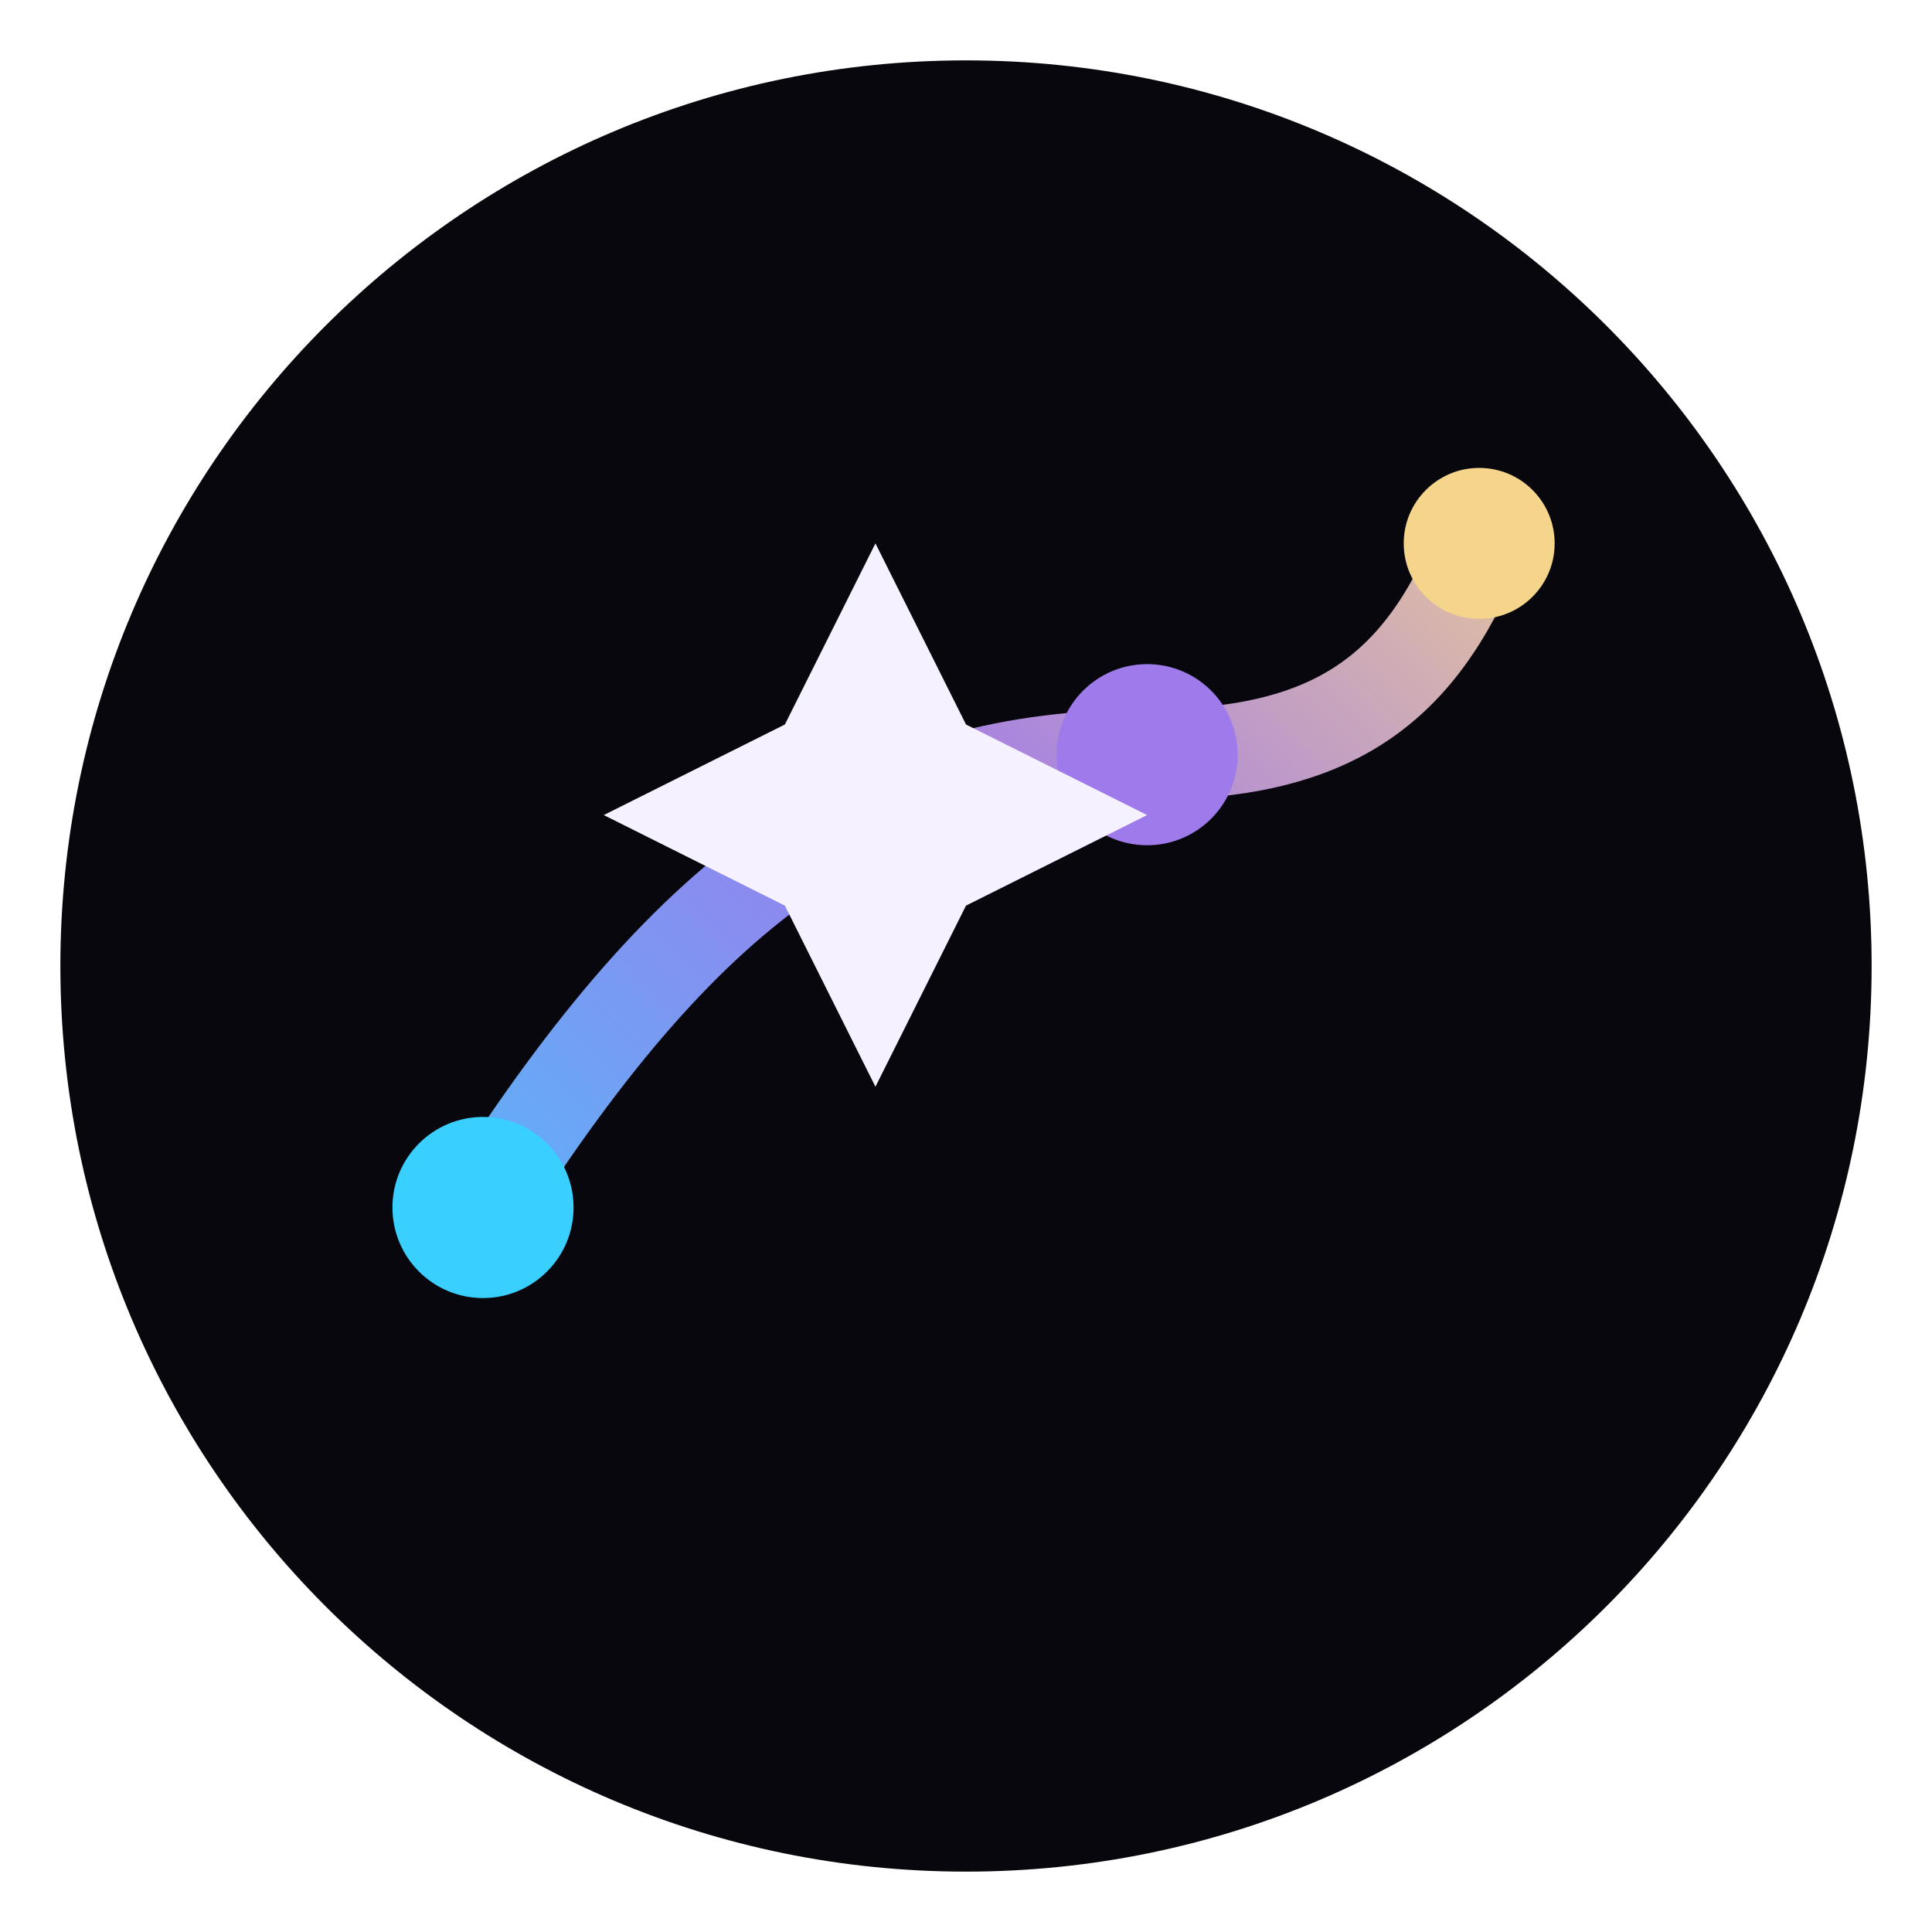
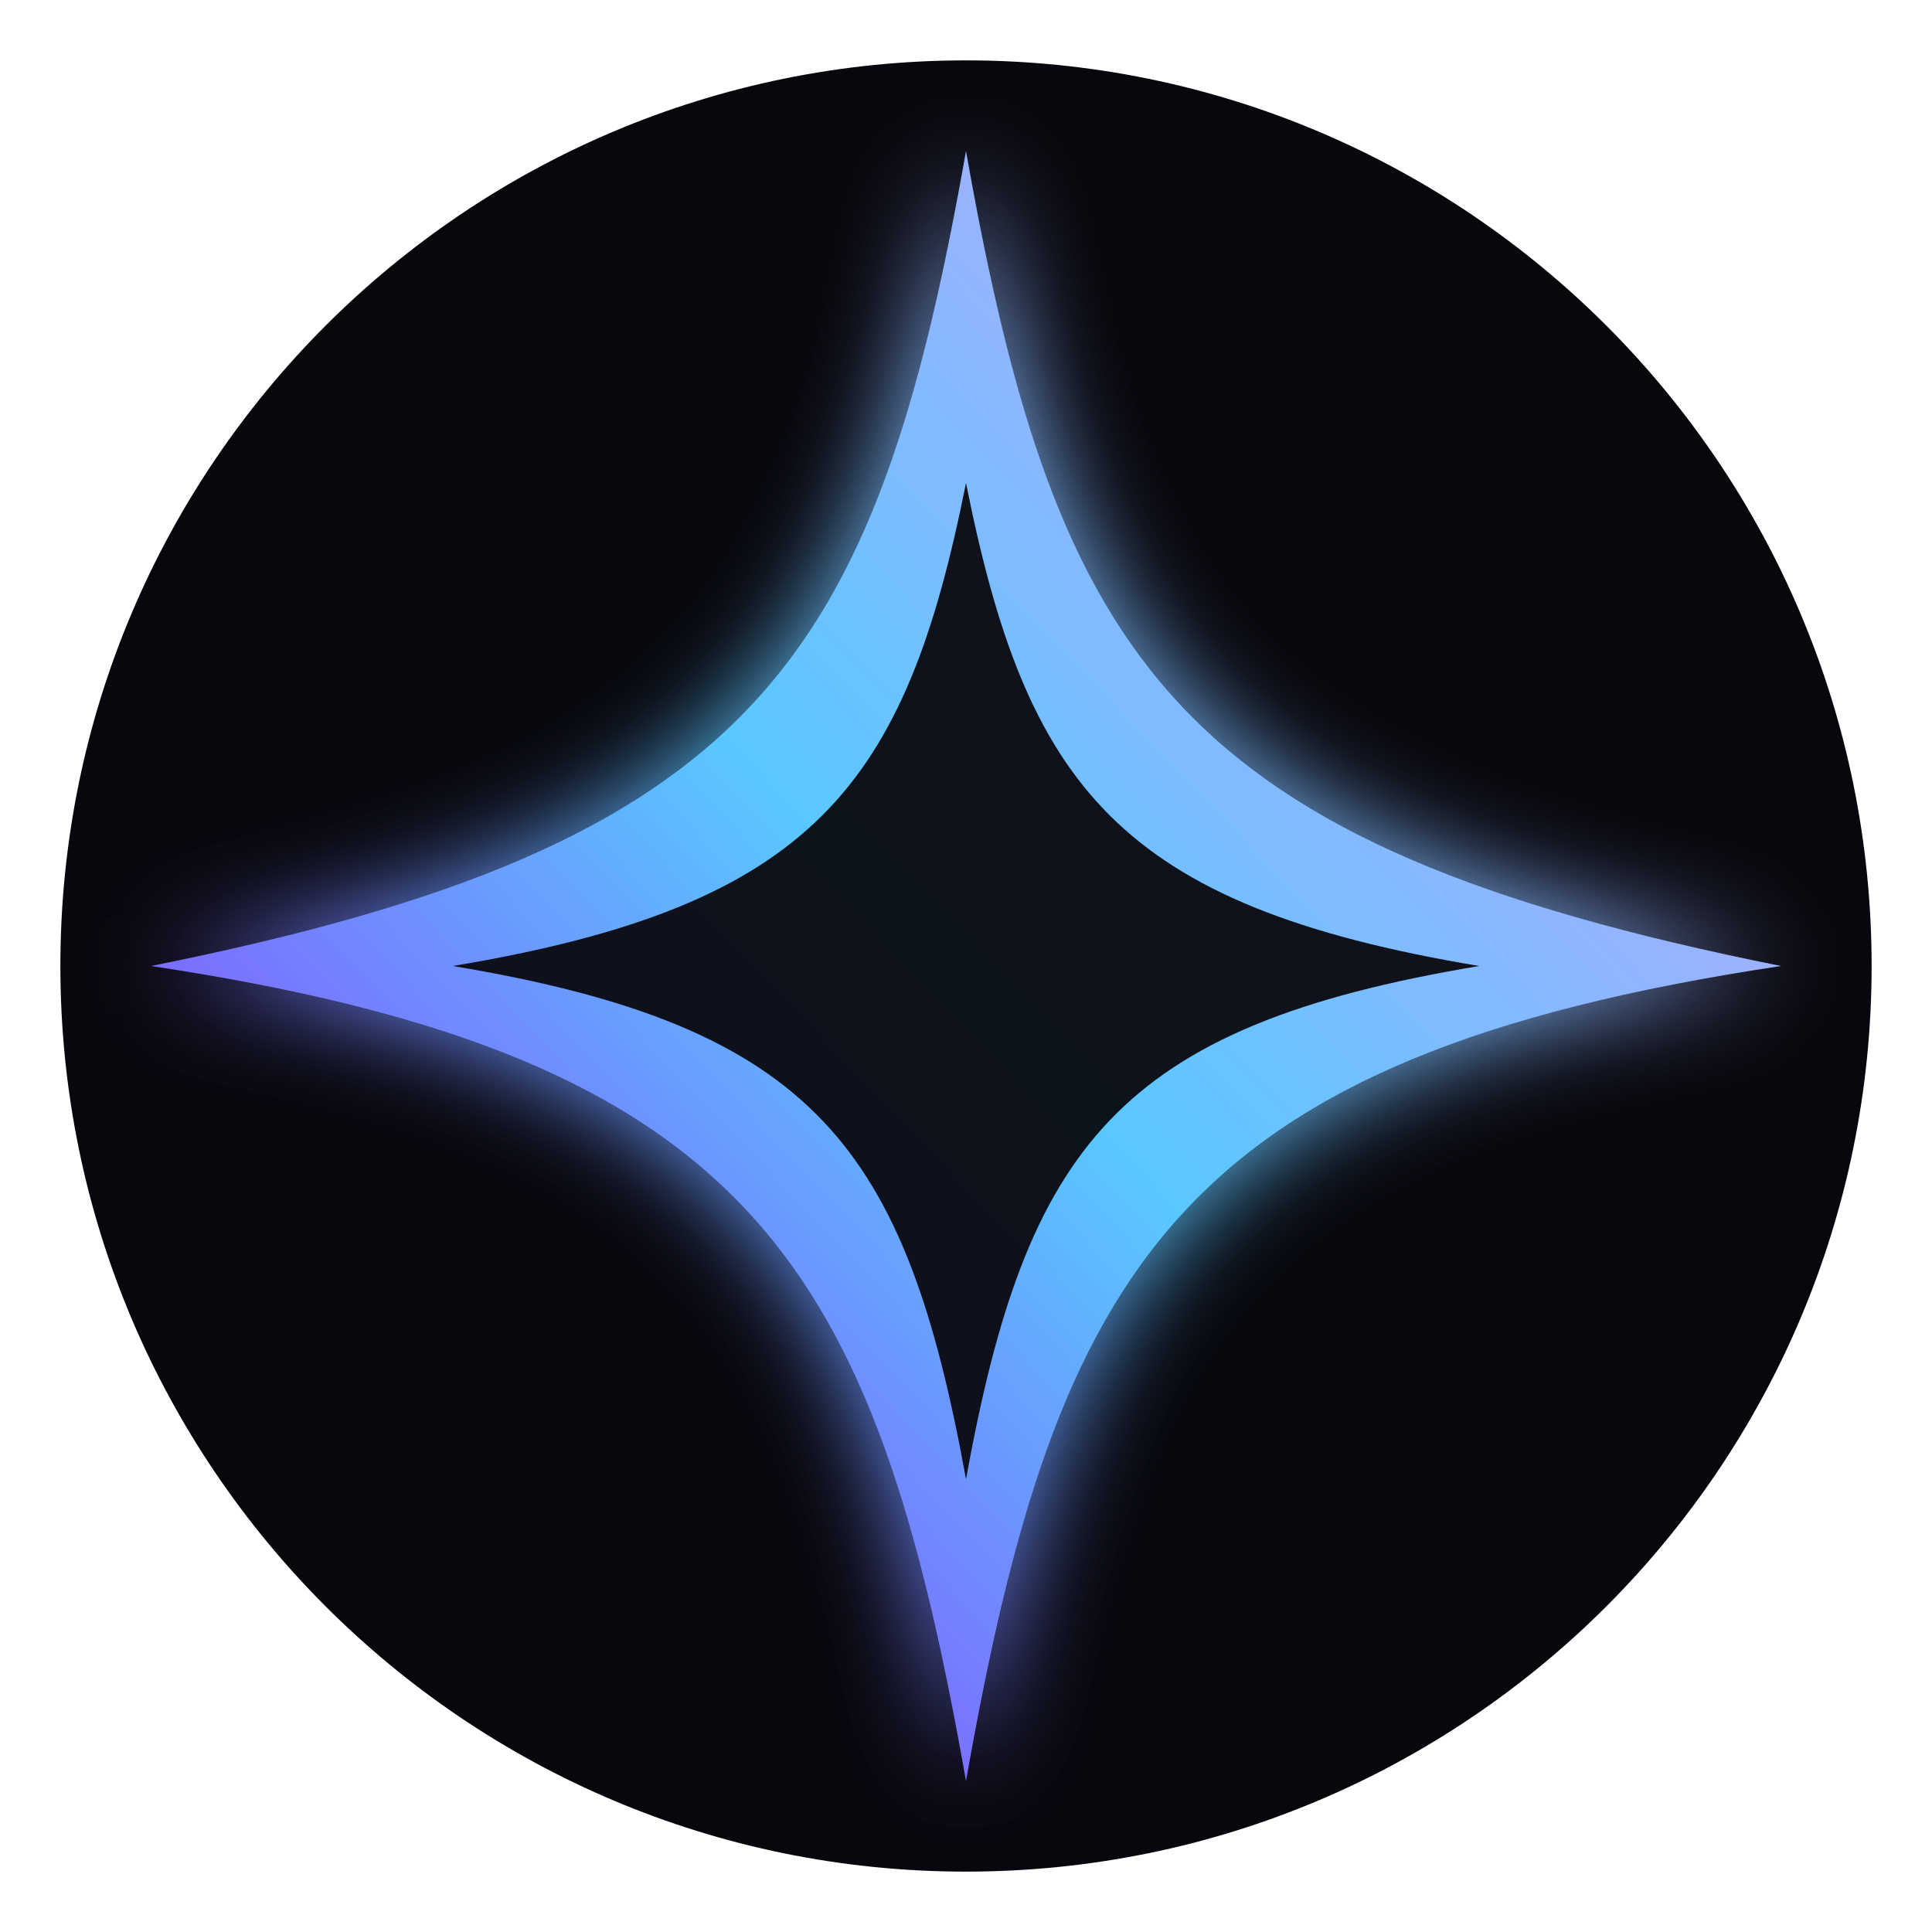
- <svg xmlns="http://www.w3.org/2000/svg" viewBox="0 0 64 64">
+ <svg xmlns="http://www.w3.org/2000/svg" viewBox="0 0 64 64" role="img" aria-label="EntreLinhas">
  <defs>
-     <linearGradient id="a" x1="12" y1="52" x2="52" y2="12" gradientUnits="userSpaceOnUse">
-       <stop stop-color="#39d0ff" />
-       <stop offset=".55" stop-color="#9f7aea" />
-       <stop offset="1" stop-color="#f5d48b" />
+     <linearGradient id="star" x1="10" y1="52" x2="54" y2="10" gradientUnits="userSpaceOnUse">
+       <stop stop-color="#8e3bff" />
+       <stop offset=".48" stop-color="#59c8ff" />
+       <stop offset="1" stop-color="#c4a4ff" />
    </linearGradient>
+     <filter id="glow" x="-35%" y="-35%" width="170%" height="170%">
+       <feGaussianBlur stdDeviation="1.7" result="blur" />
+       <feMerge>
+         <feMergeNode in="blur" />
+         <feMergeNode in="SourceGraphic" />
+       </feMerge>
+     </filter>
  </defs>
  <circle cx="32" cy="32" r="30" fill="#08070d" />
-   <path d="M16 40c7-11 13-15 22-15 6 0 9-2 11-7" fill="none" stroke="url(#a)" stroke-width="3" stroke-linecap="round" />
-   <circle cx="16" cy="40" r="3" fill="#39d0ff" />
-   <circle cx="38" cy="25" r="3" fill="#9f7aea" />
-   <circle cx="49" cy="18" r="2.5" fill="#f5d48b" />
-   <path d="M29 18l3 6 6 3-6 3-3 6-3-6-6-3 6-3 3-6z" fill="#f5f1ff" />
+   <path filter="url(#glow)" d="M32 5 C35 22 39 28 59 32 C39 35 35 42 32 59 C29 42 25 35 5 32 C25 28 29 22 32 5Z" fill="url(#star)" />
+   <path d="M32 16 C34 26 37 30 49 32 C37 34 34 38 32 49 C30 38 27 34 15 32 C27 30 30 26 32 16Z" fill="#08070d" opacity=".94" />
</svg>
